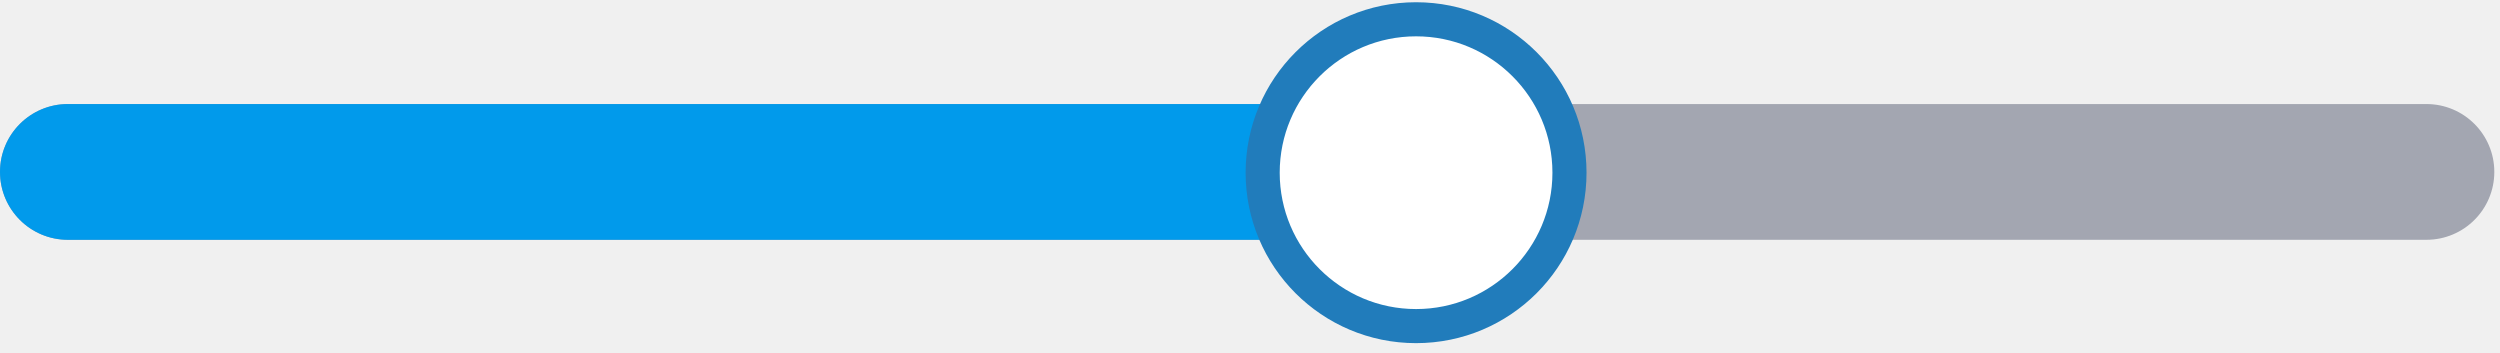
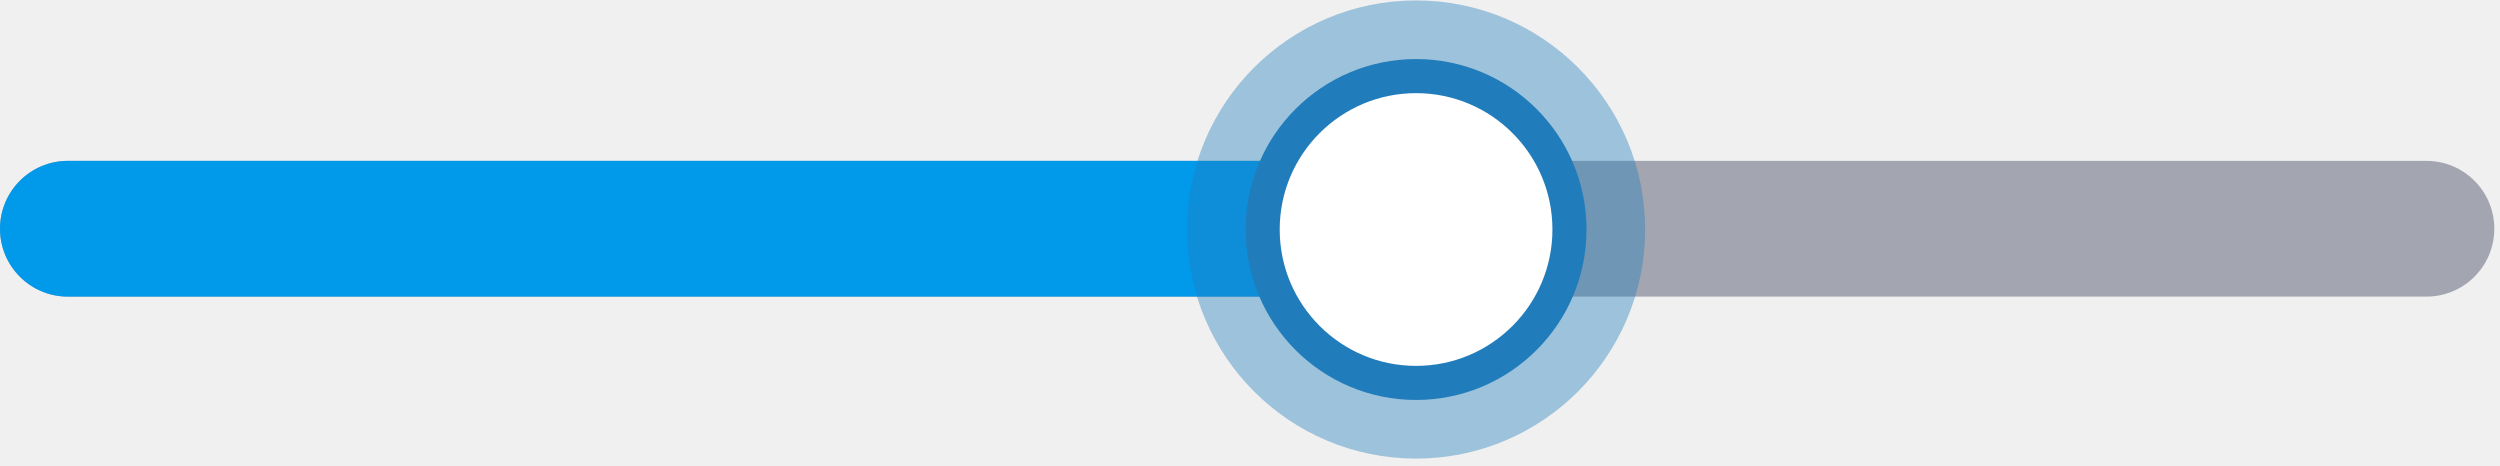
- <svg xmlns="http://www.w3.org/2000/svg" width="220" height="31" viewBox="0 0 220 31" fill="none">
-   <rect y="9.156" width="219.5" height="11.946" rx="5.973" fill="#A3A6B1" />
-   <rect y="9.156" width="136.628" height="11.946" rx="5.973" fill="#019AEB" />
-   <circle cx="124.614" cy="15.197" r="13.5" fill="#fff" stroke="#217CBB" stroke-width="3" />
+ <svg xmlns="http://www.w3.org/2000/svg" width="220" height="41" viewBox="0 0 220 41" fill="none">
+   <rect y="14.156" width="219.5" height="11.946" rx="5.973" fill="#A3A6B1" />
+   <rect y="14.156" width="136.628" height="11.946" rx="5.973" fill="#019AEB" />
+   <circle cx="124.614" cy="20.197" r="13.5" fill="white" stroke="#217CBB" stroke-width="3" />
+   <circle opacity="0.4" cx="124.614" cy="20.197" r="17.172" stroke="#217CBB" stroke-width="5.973" />
</svg>
